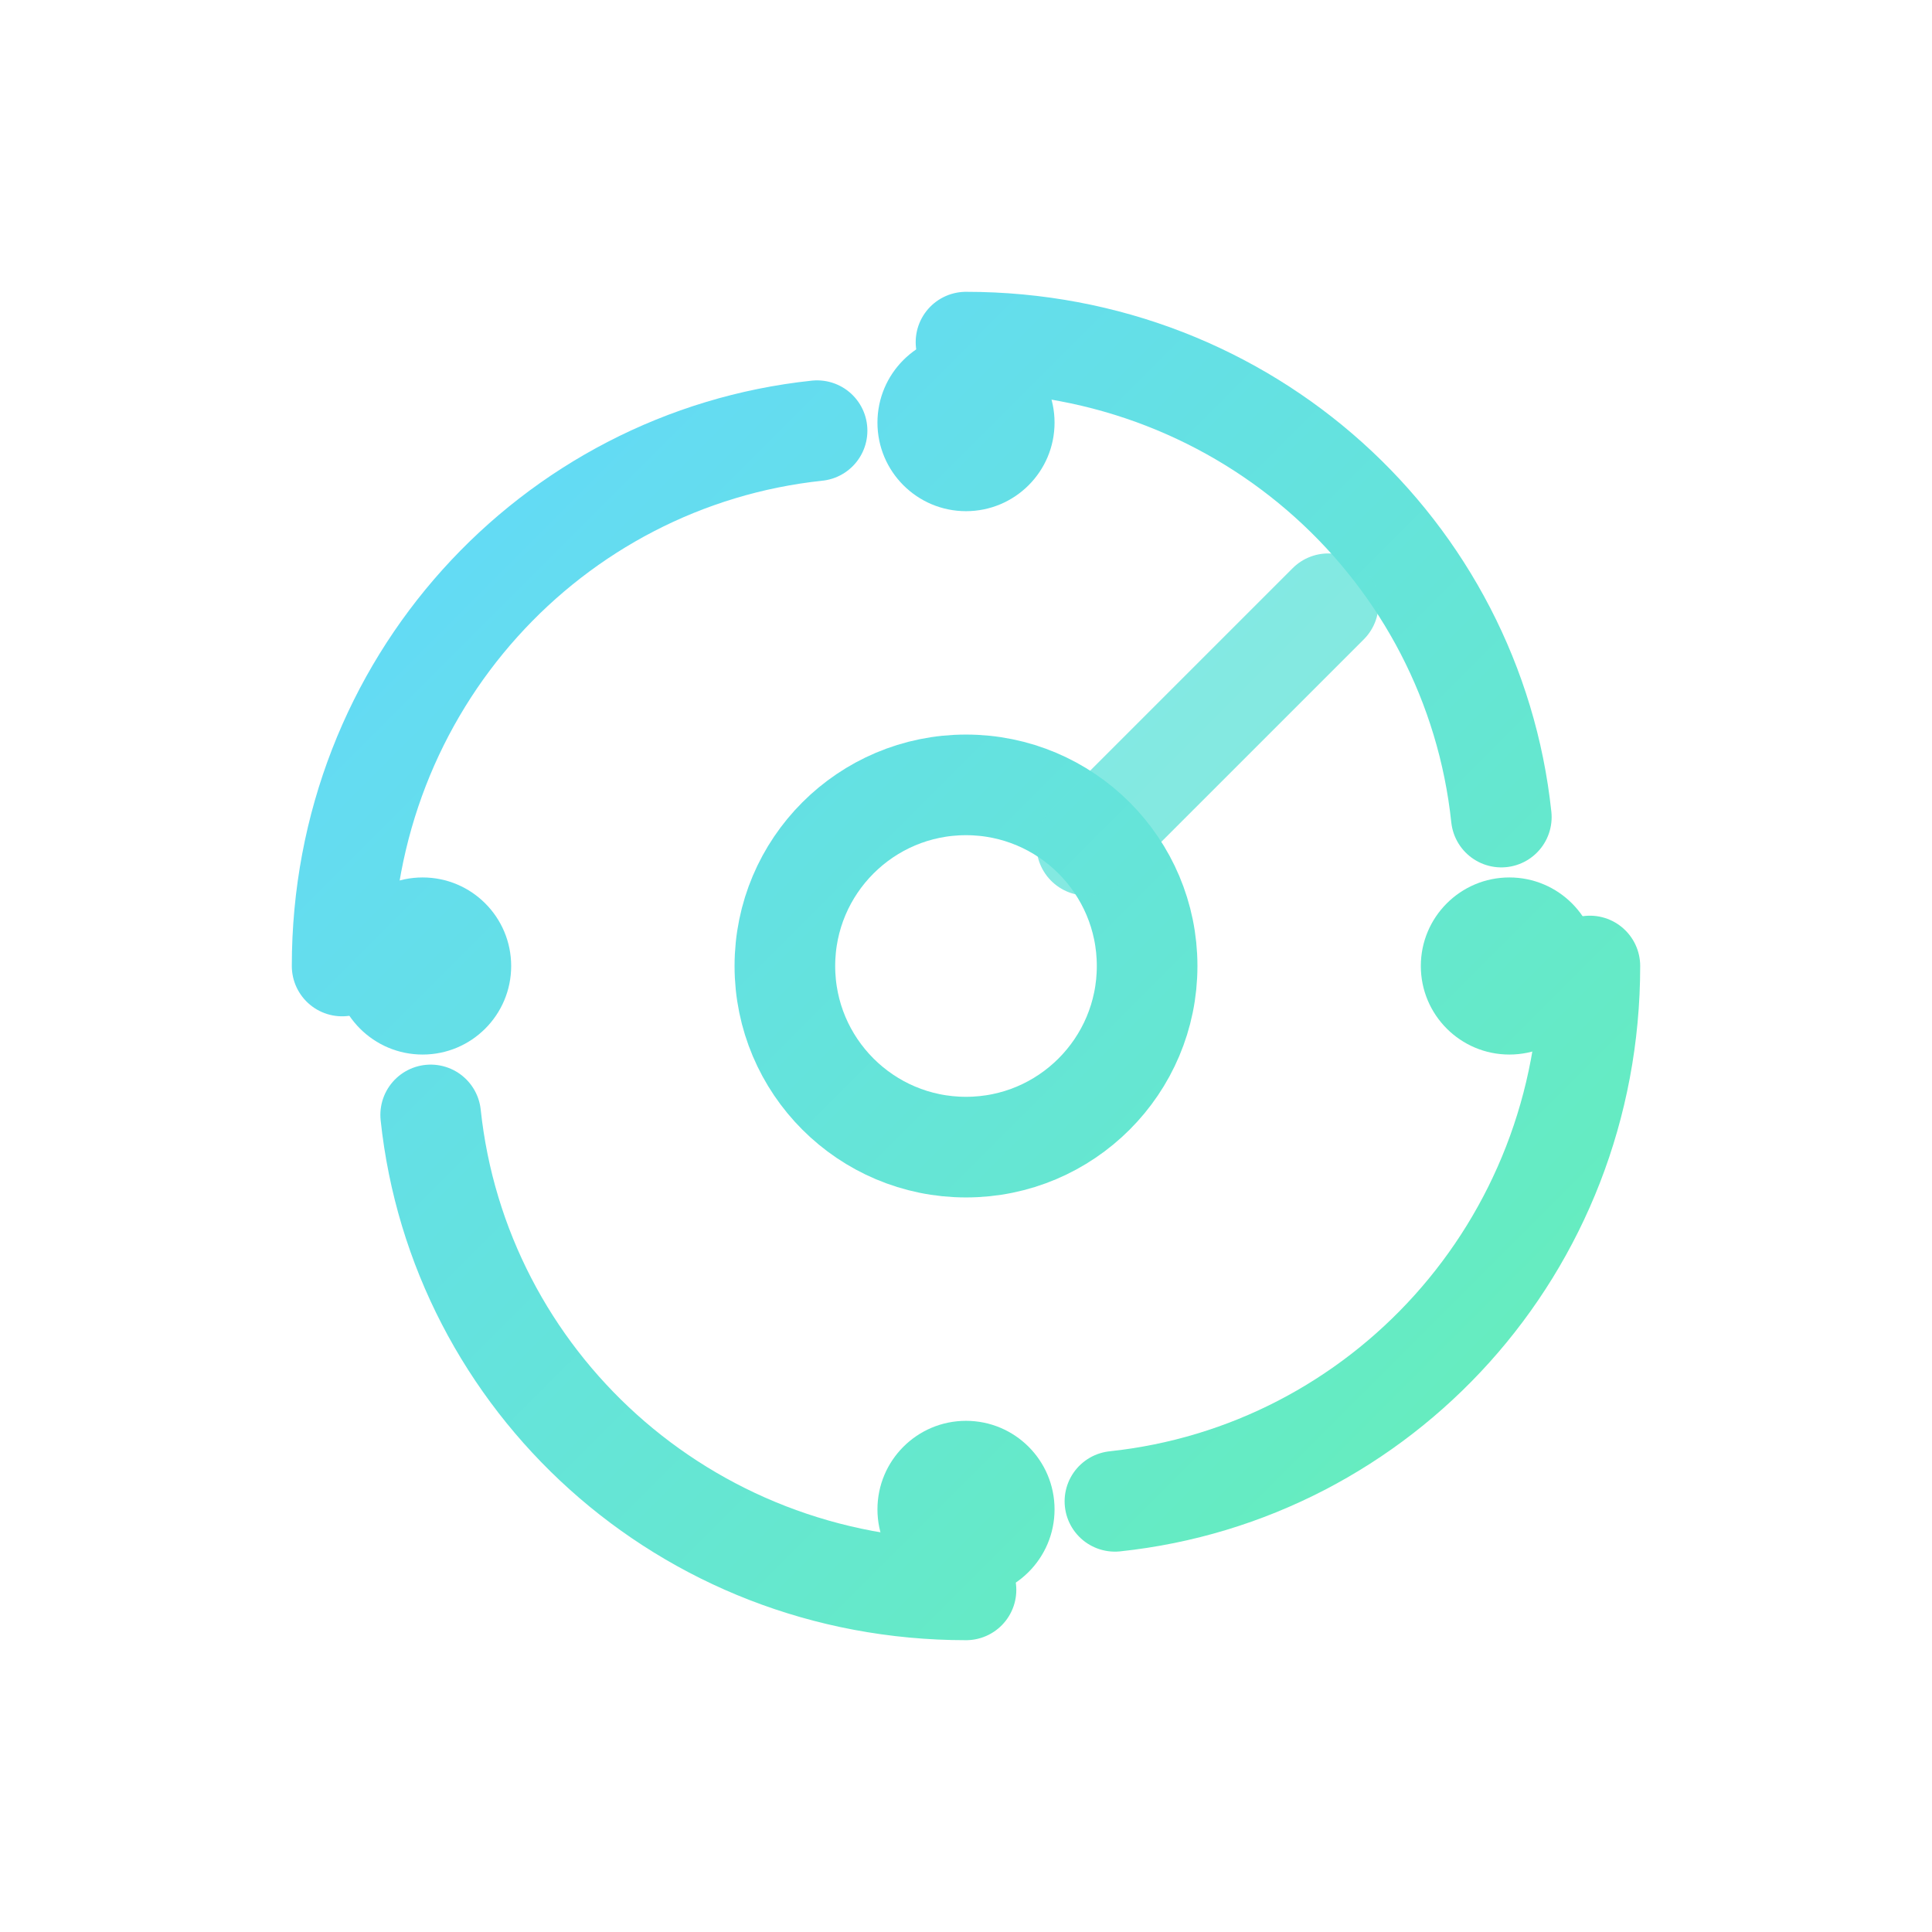
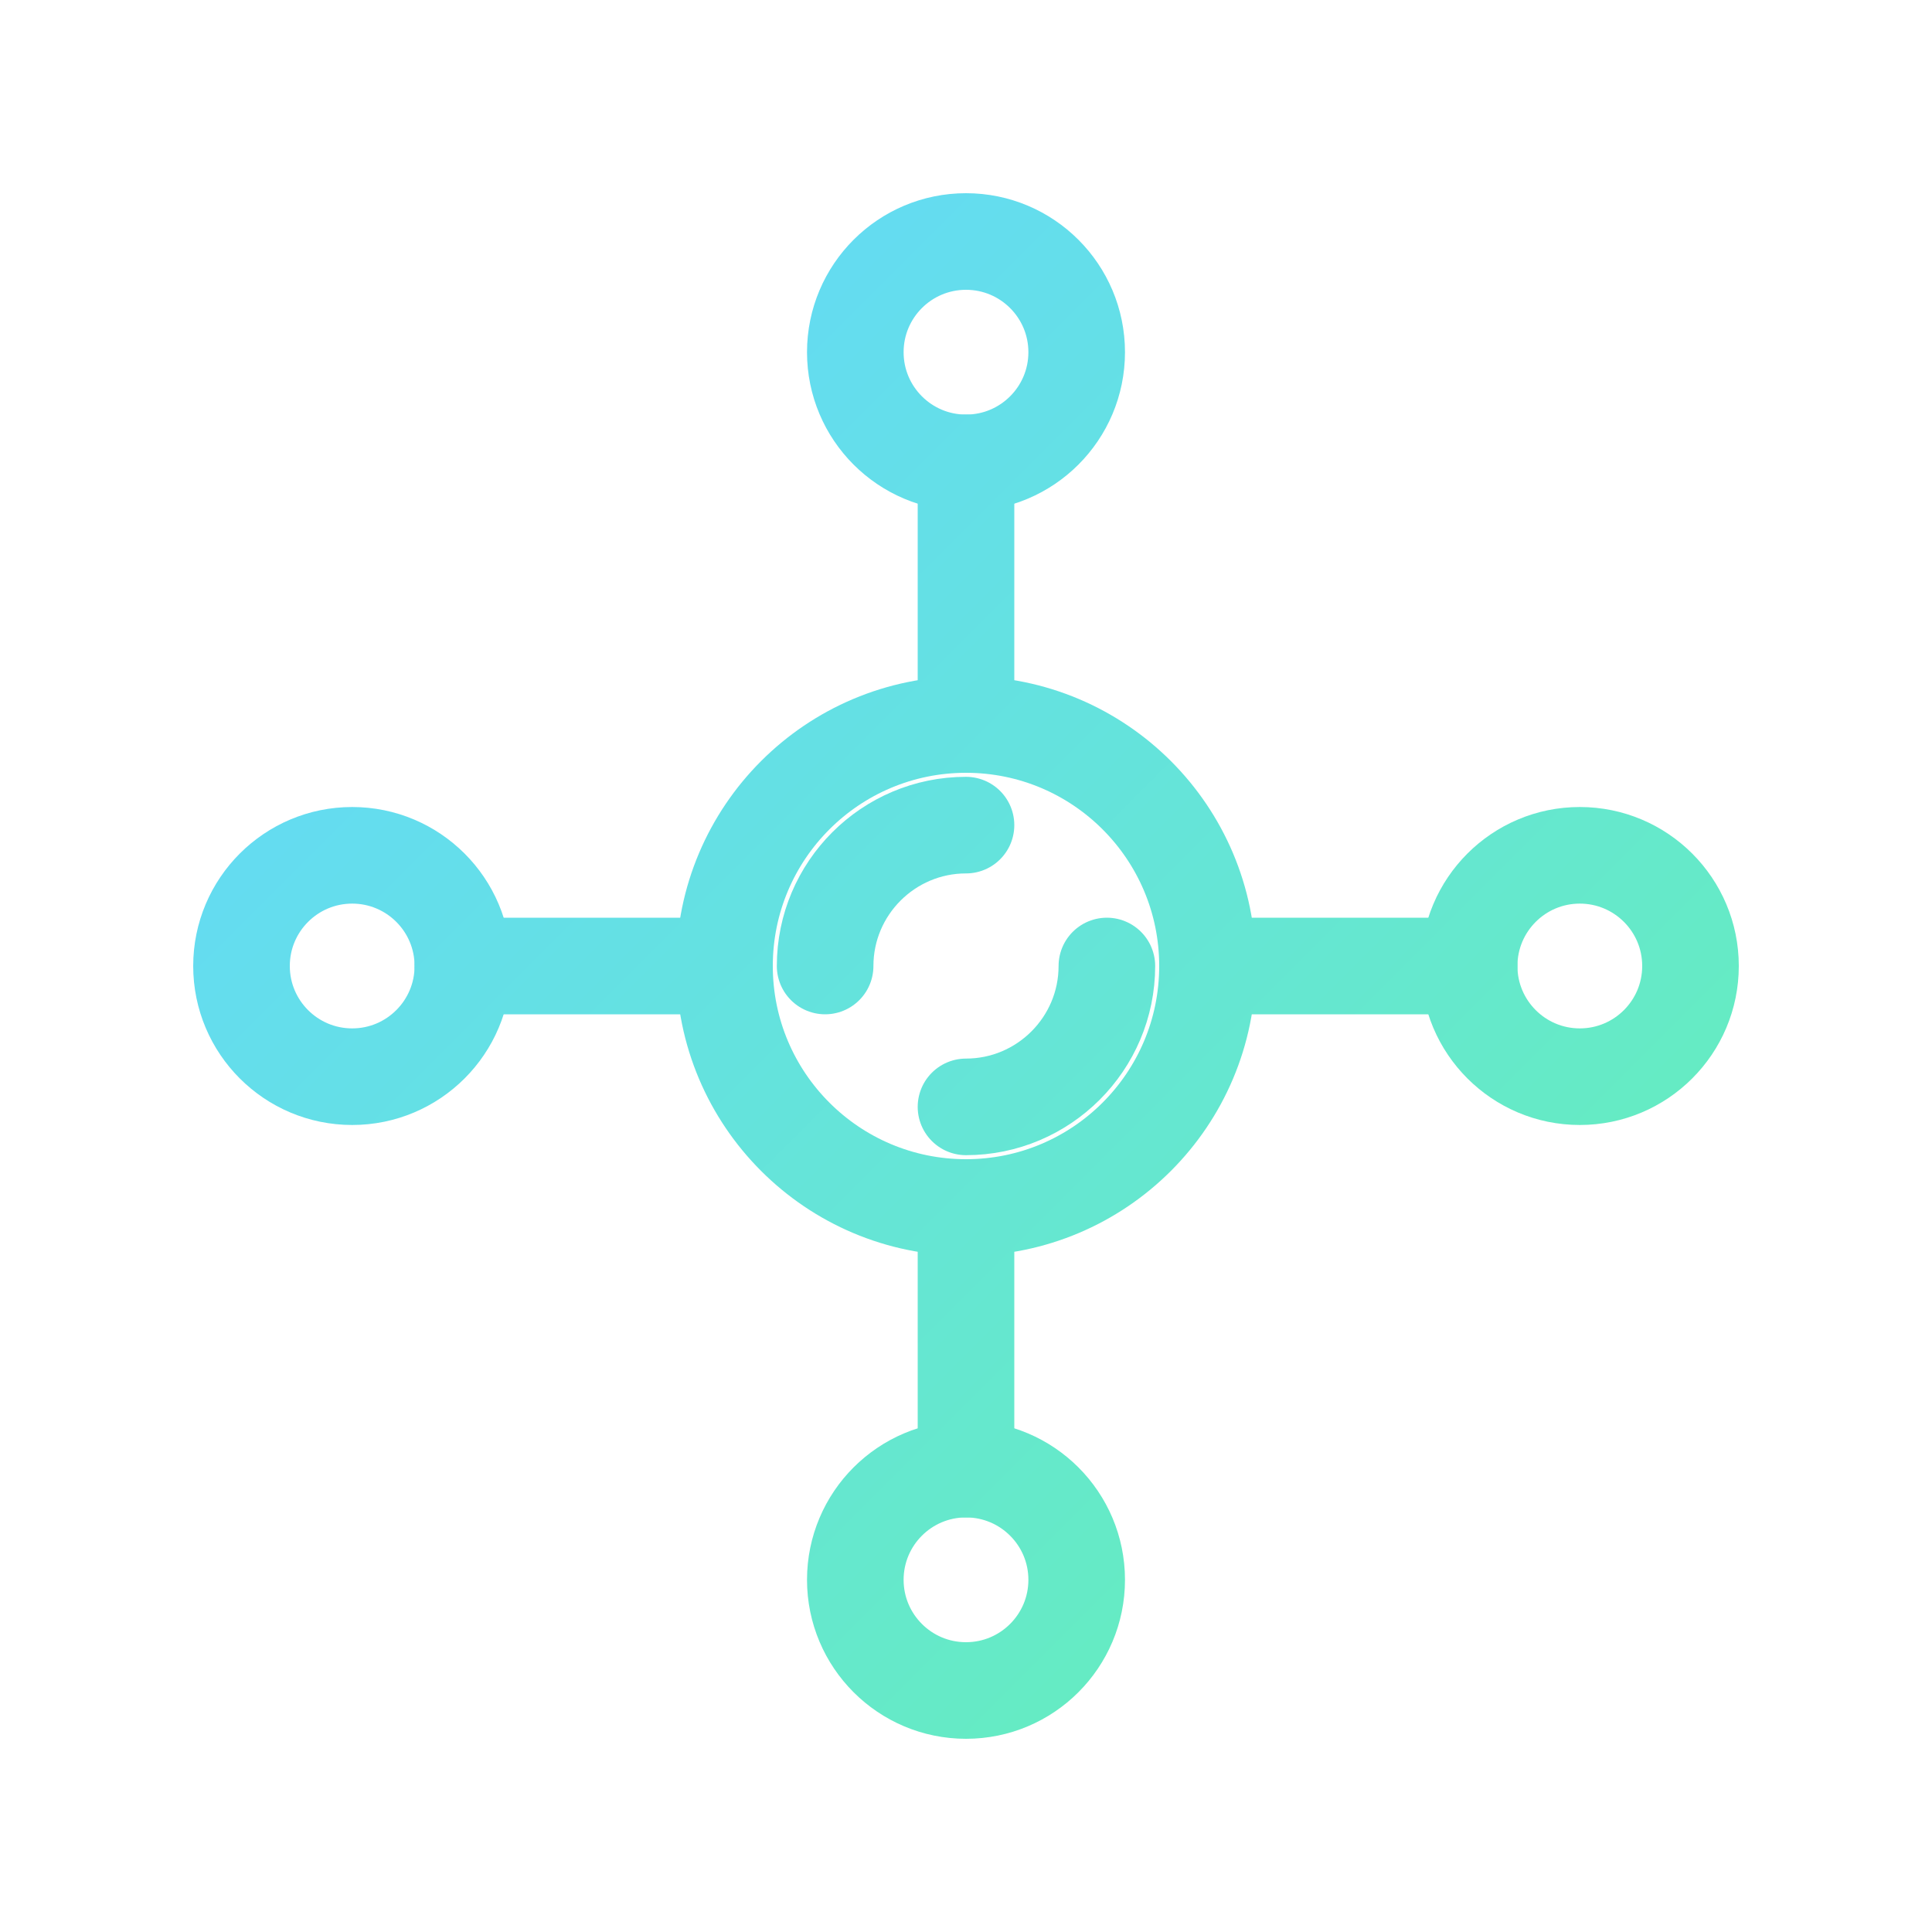
<svg xmlns="http://www.w3.org/2000/svg" width="48" height="48" viewBox="0 0 48 48" fill="none">
  <defs>
-     <linearGradient id="grad-presenca" x1="8" y1="8" x2="40" y2="40" gradientUnits="userSpaceOnUse">
-       <stop offset="0" stop-color="#63D7FF" />
+     <linearGradient id="presence-gradient" x1="7" y1="7" x2="41" y2="41" gradientUnits="userSpaceOnUse">
+       <stop stop-color="#63D7FF" />
      <stop offset="1" stop-color="#66F0B5" />
    </linearGradient>
  </defs>
-   <circle cx="24" cy="24" r="4.5" stroke="url(#grad-presenca)" stroke-width="2.5" />
-   <path d="M24 8.5C31 8.5 36.6 13.7 37.3 20.3" stroke="url(#grad-presenca)" stroke-width="2.5" stroke-linecap="round" />
-   <path d="M39.5 24C39.5 31 34.3 36.6 27.7 37.3" stroke="url(#grad-presenca)" stroke-width="2.5" stroke-linecap="round" />
-   <path d="M24 39.5C17 39.5 11.4 34.3 10.7 27.7" stroke="url(#grad-presenca)" stroke-width="2.5" stroke-linecap="round" />
-   <path d="M8.5 24C8.5 17 13.7 11.4 20.3 10.7" stroke="url(#grad-presenca)" stroke-width="2.5" stroke-linecap="round" />
-   <circle cx="24" cy="10.5" r="2.2" fill="url(#grad-presenca)" />
-   <circle cx="37.5" cy="24" r="2.2" fill="url(#grad-presenca)" />
-   <circle cx="24" cy="37.5" r="2.2" fill="url(#grad-presenca)" />
-   <circle cx="10.5" cy="24" r="2.2" fill="url(#grad-presenca)" />
-   <path d="M27 21L33 15" stroke="url(#grad-presenca)" stroke-width="2.5" stroke-linecap="round" opacity="0.8" />
+   <circle cx="24" cy="24" r="6" stroke="url(#presence-gradient)" stroke-width="2.4" />
+   <circle cx="24" cy="8.75" r="2.75" stroke="url(#presence-gradient)" stroke-width="2.4" />
+   <circle cx="39.25" cy="24" r="2.75" stroke="url(#presence-gradient)" stroke-width="2.4" />
+   <circle cx="24" cy="39.25" r="2.75" stroke="url(#presence-gradient)" stroke-width="2.4" />
+   <circle cx="8.75" cy="24" r="2.75" stroke="url(#presence-gradient)" stroke-width="2.4" />
+   <path d="M24 11.5V18M36.5 24H30M24 36.5V30M11.5 24H18" stroke="url(#presence-gradient)" stroke-width="2.4" stroke-linecap="round" />
+   <path d="M20.5 24C20.5 22.07 22.07 20.5 24 20.5M27.5 24C27.5 25.93 25.93 27.5 24 27.5" stroke="url(#presence-gradient)" stroke-width="2.4" stroke-linecap="round" />
</svg>
